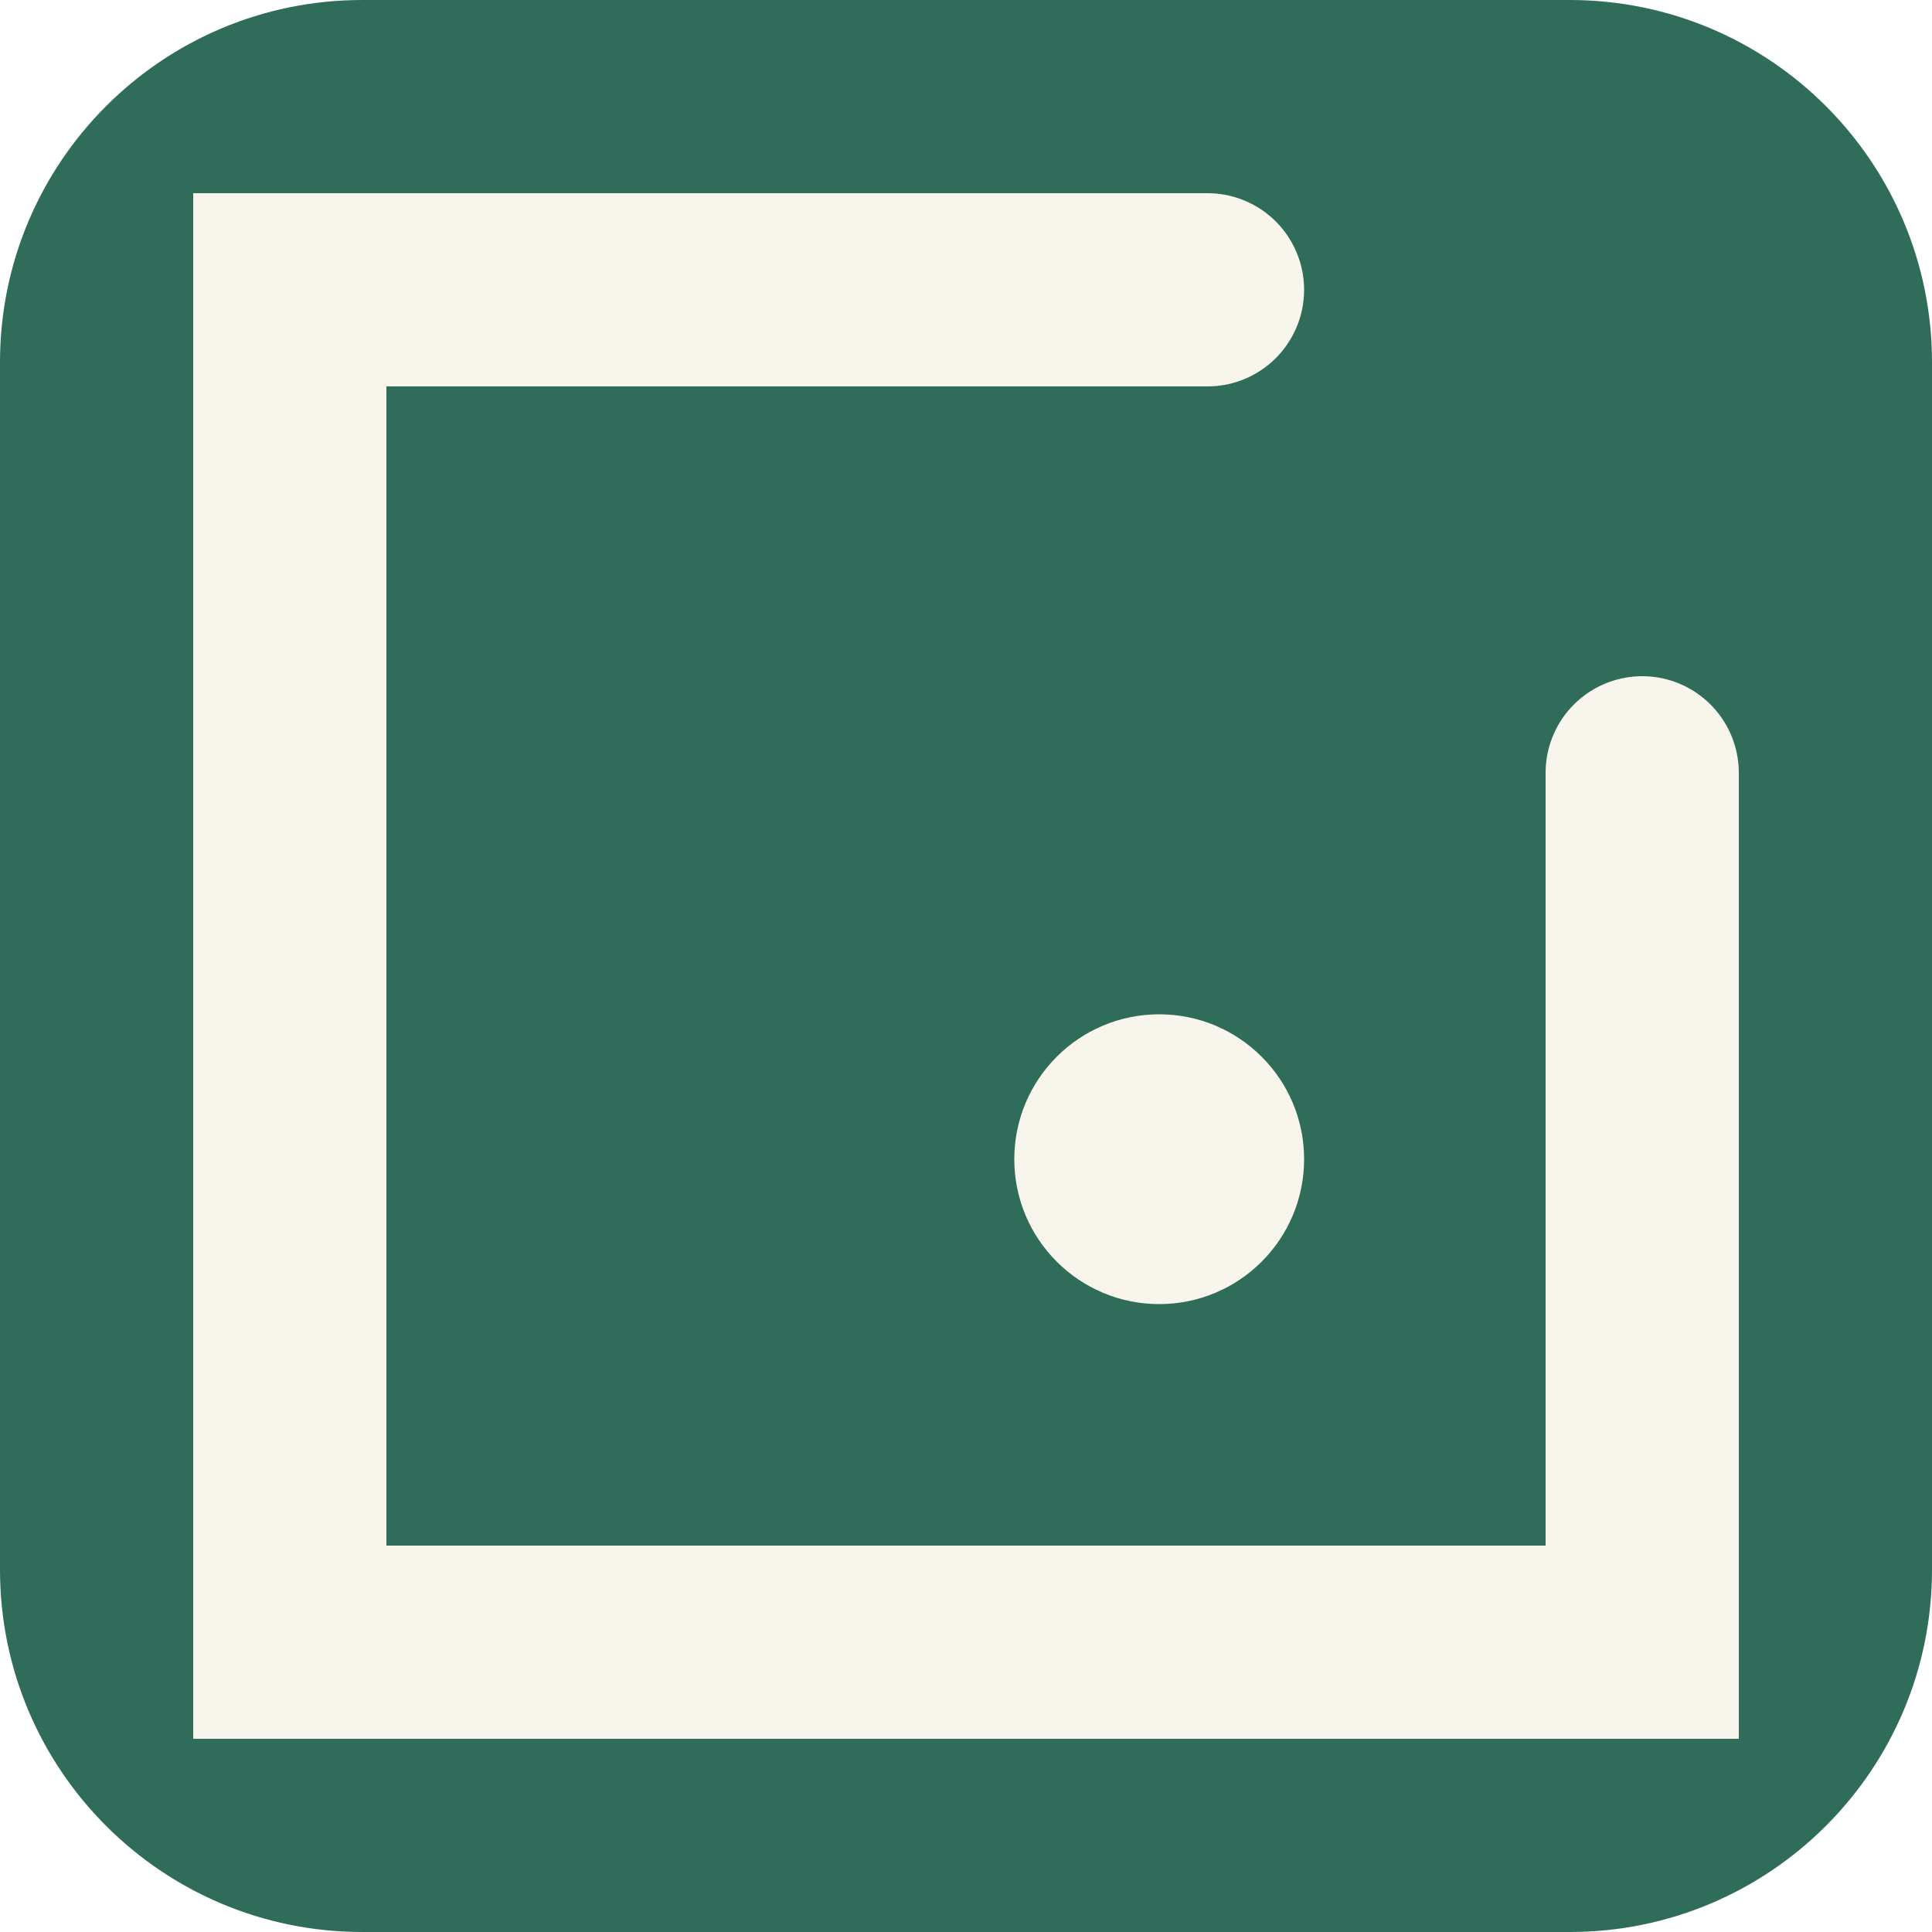
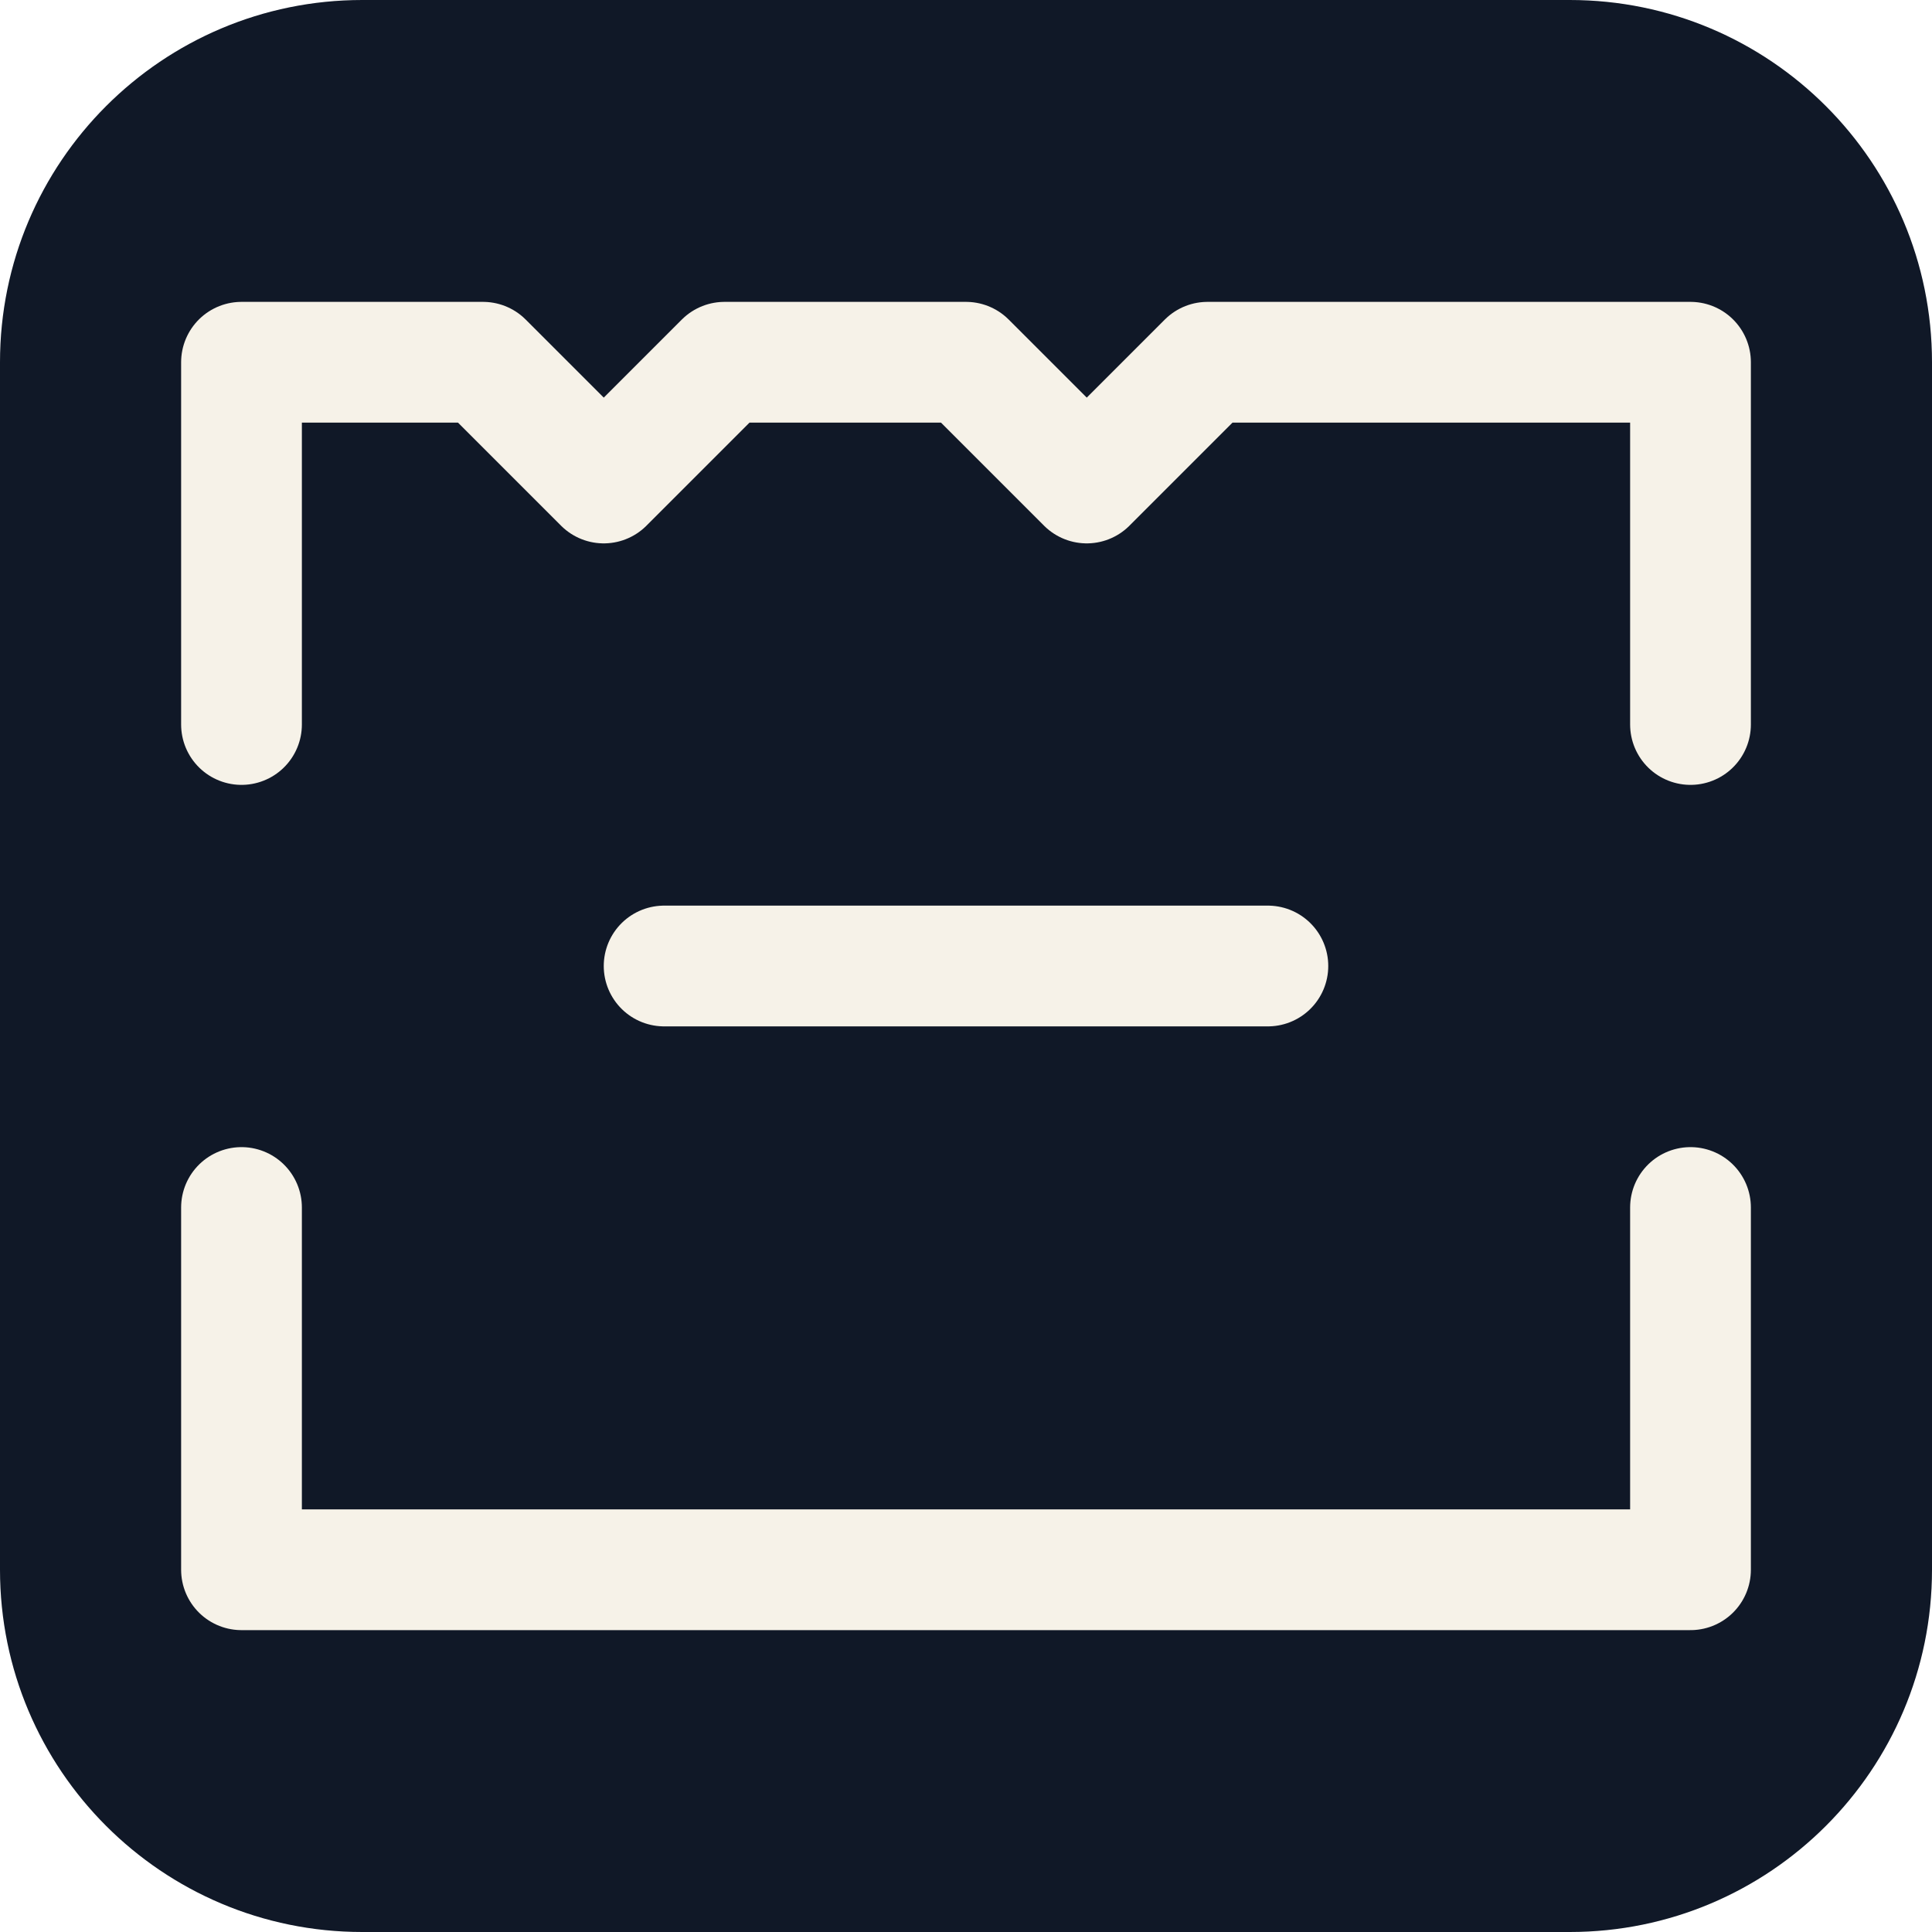
<svg xmlns="http://www.w3.org/2000/svg" viewBox="0 0 32 32">
-   <rect width="32" height="32" rx="6" fill="#2f6d5a" />
-   <path d="M20 4.8 H4.8 V27.2 H27.2 V12.8" fill="none" stroke="#f8f5ec" stroke-width="3.2" stroke-linecap="round" />
-   <circle cx="19.2" cy="19.2" r="2.4" fill="#f8f5ec" />
+   <rect width="32" height="32" rx="6" fill="#101827" />
+   <path d="M4 12V6h4l2 2 2-2h4l2 2 2-2h8v6M4 20v6h24v-6M11 16h10" fill="none" stroke="#f6f2e8" stroke-width="2" stroke-linecap="round" stroke-linejoin="round" />
</svg>
